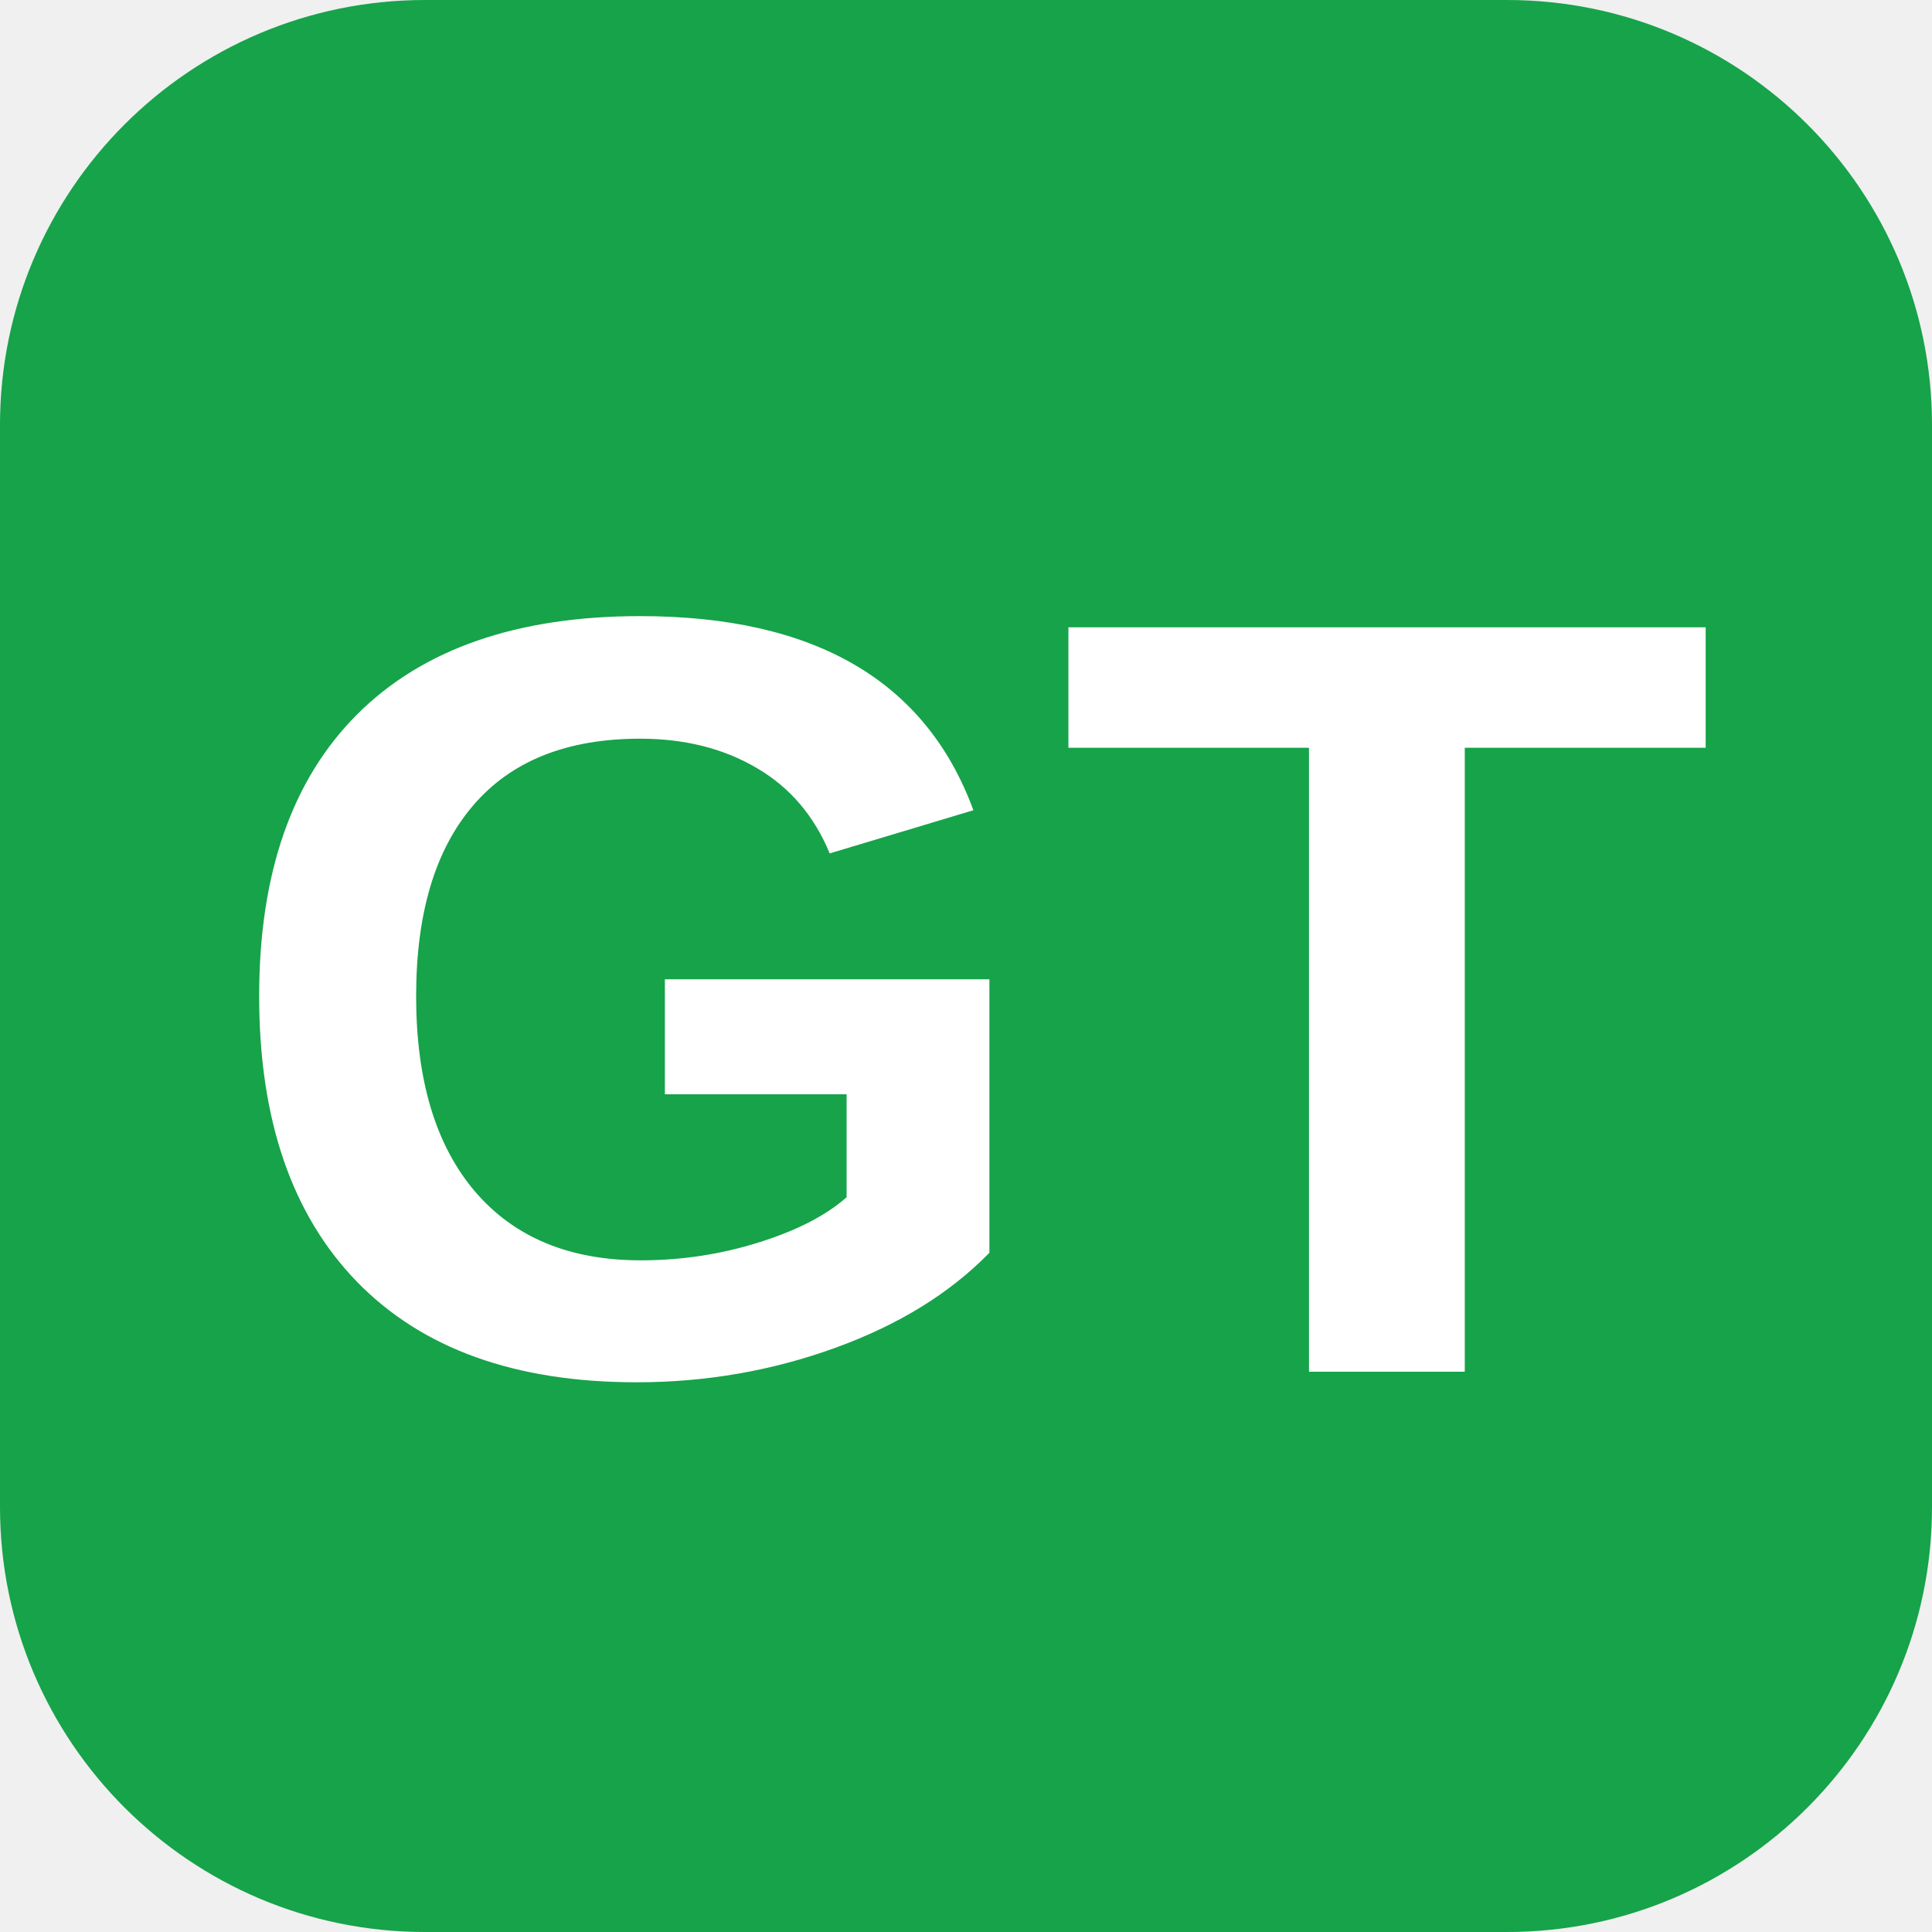
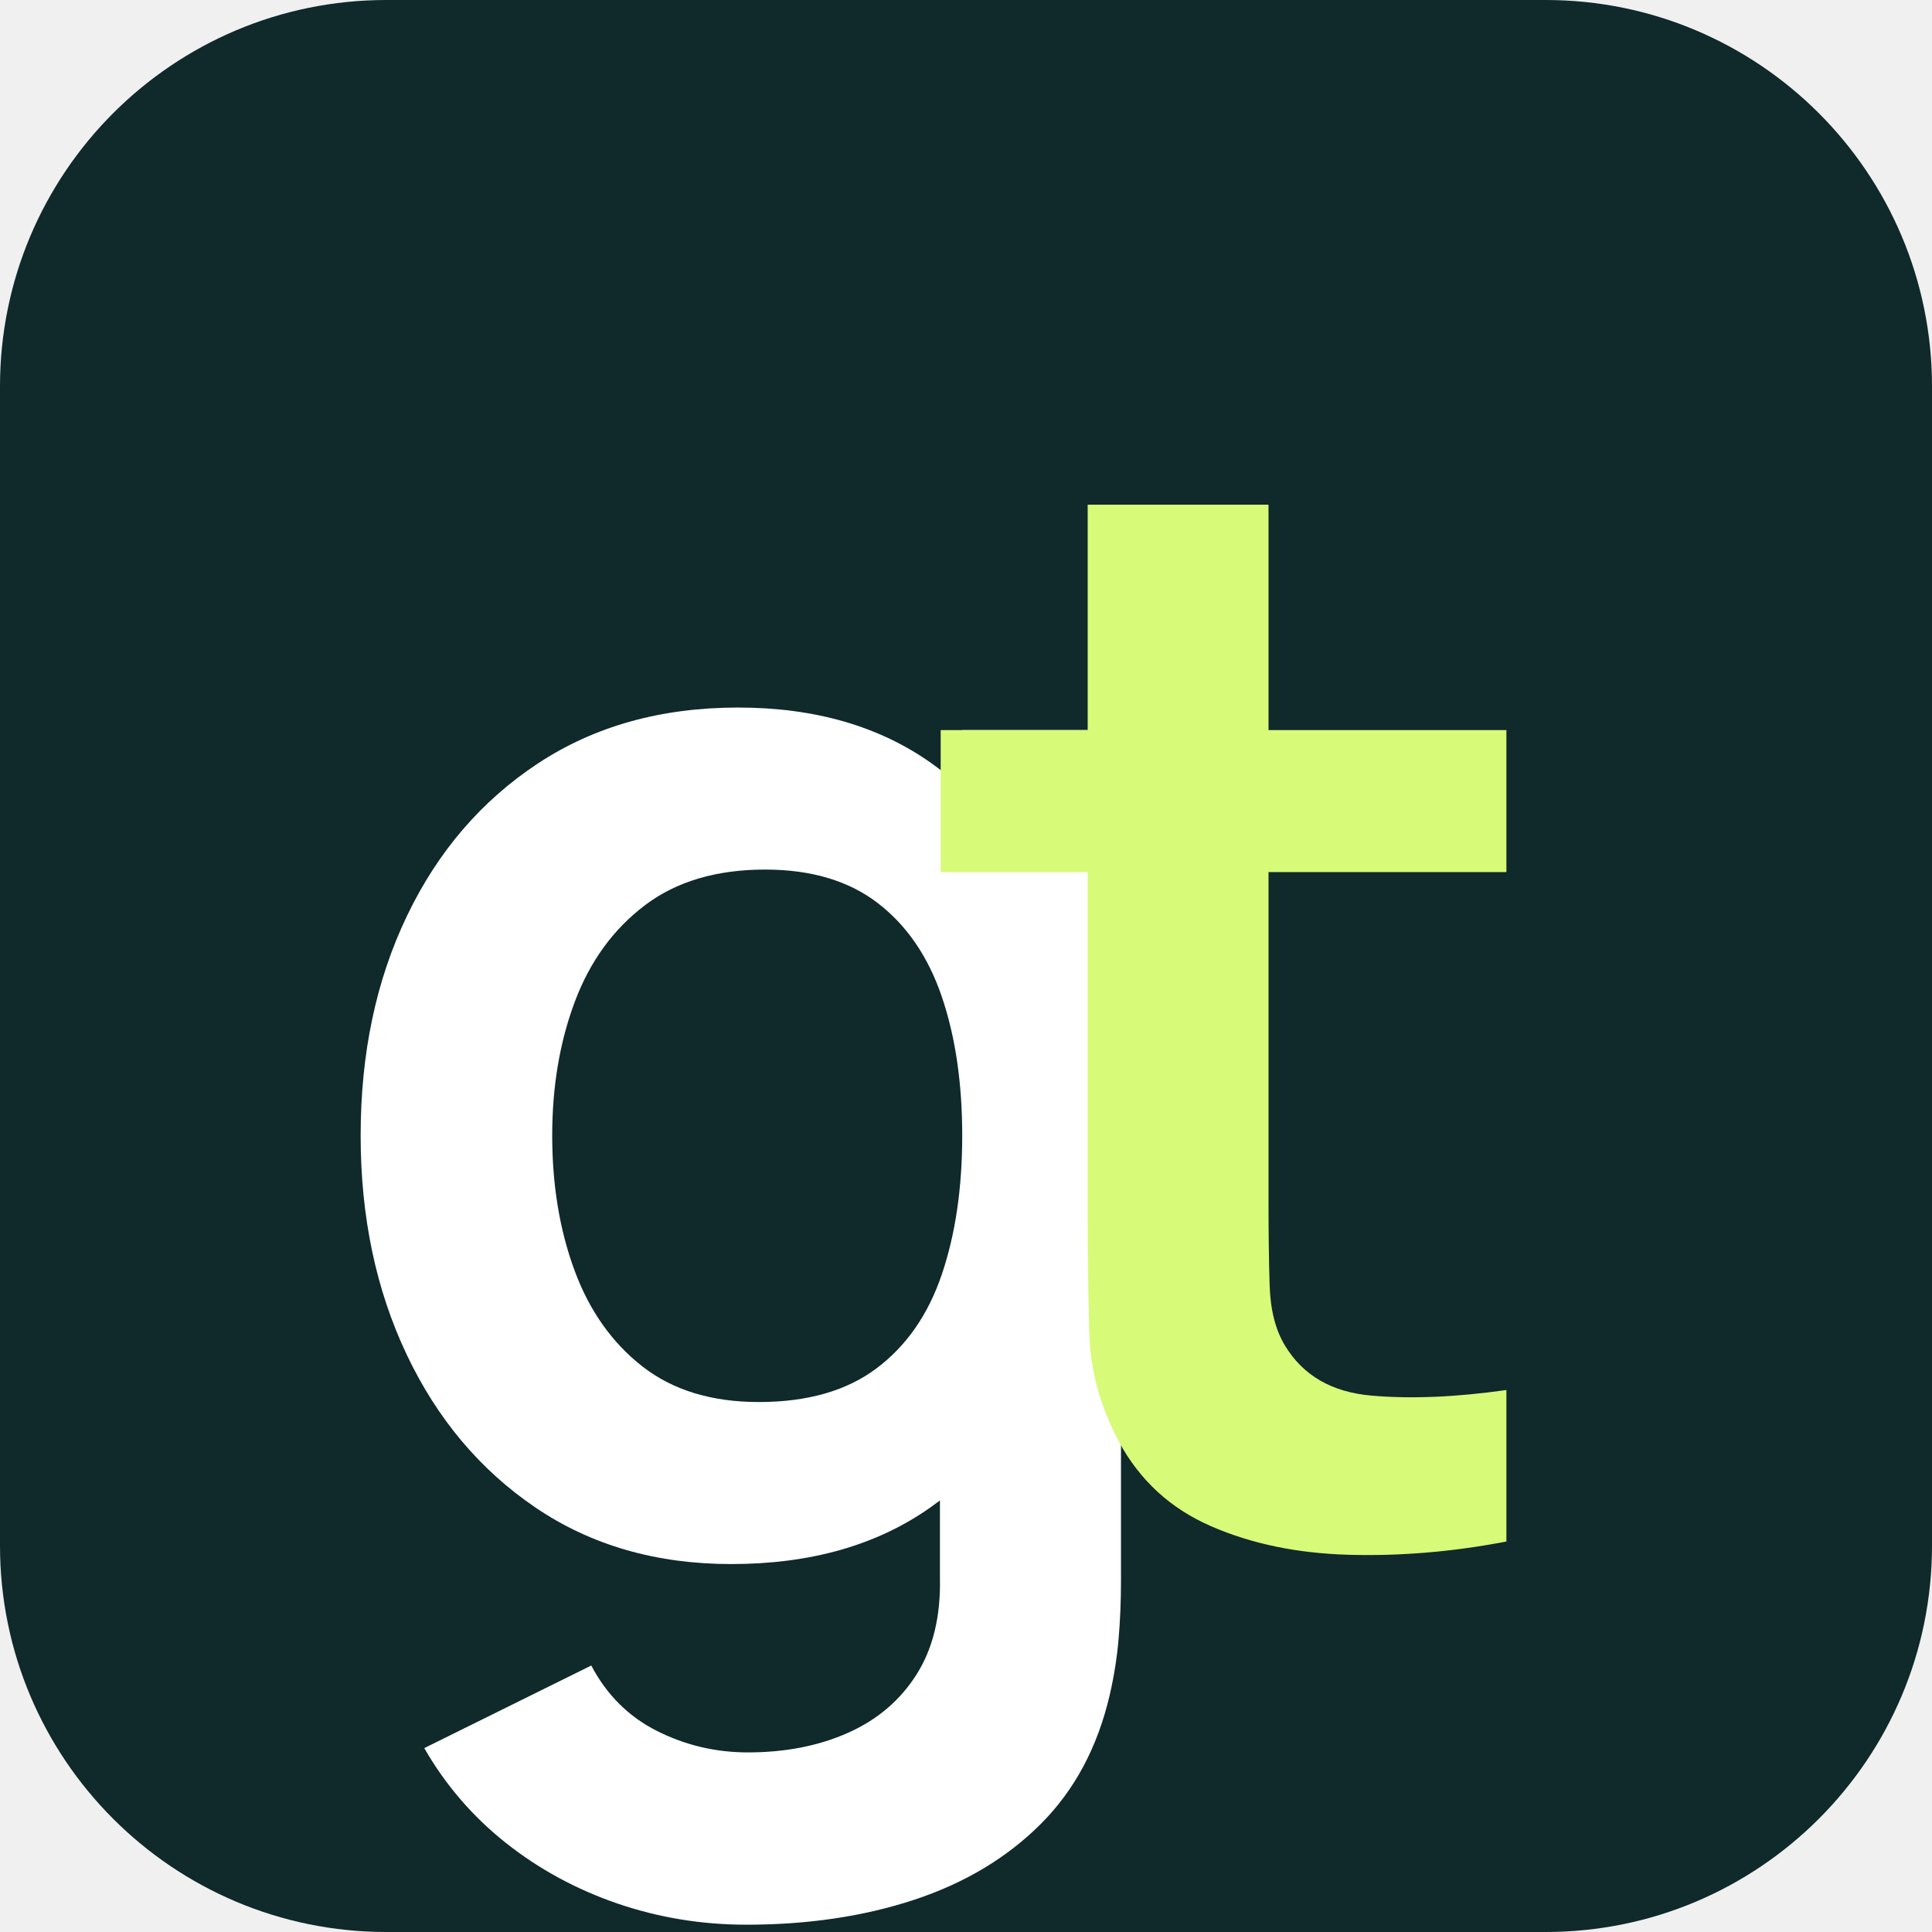
- <svg xmlns="http://www.w3.org/2000/svg" viewBox="0 0 100 100">
-   <rect width="100" height="100" rx="22" fill="#16A34A" />
-   <text x="50" y="71" text-anchor="middle" font-family="'Arial Black', 'Helvetica Neue', Arial, sans-serif" font-weight="900" font-size="56" fill="white">GT</text>
+ <svg xmlns="http://www.w3.org/2000/svg" viewBox="0 0 45 45" width="45" height="45">
+   <rect width="45" height="45" rx="9" fill="#10292b" />
+   <path fill="#ffffff" d="M17.389 44.83Q15.82 44.83 14.379 44.336Q12.938 43.841 11.78 42.923Q10.622 42.004 9.882 40.717L13.772 38.793Q14.309 39.816 15.302 40.317Q16.295 40.817 17.418 40.817Q18.731 40.817 19.756 40.359Q20.781 39.901 21.351 38.997Q21.922 38.092 21.893 36.751V31.367H22.412V17.005H26.11V36.809Q26.11 37.535 26.053 38.187Q25.996 38.839 25.847 39.481Q25.422 41.307 24.237 42.488Q23.053 43.669 21.292 44.25Q19.53 44.83 17.389 44.83ZM17.033 36.43Q14.414 36.43 12.476 35.116Q10.538 33.802 9.469 31.543Q8.4 29.284 8.4 26.449Q8.4 23.579 9.481 21.329Q10.561 19.079 12.534 17.779Q14.507 16.48 17.191 16.48Q19.877 16.48 21.71 17.788Q23.543 19.096 24.485 21.352Q25.427 23.608 25.427 26.449Q25.427 29.281 24.48 31.54Q23.532 33.799 21.665 35.115Q19.798 36.43 17.033 36.43ZM17.675 32.656Q19.372 32.656 20.417 31.871Q21.461 31.087 21.936 29.685Q22.412 28.284 22.412 26.449Q22.412 24.609 21.935 23.21Q21.458 21.812 20.443 21.033Q19.428 20.254 17.821 20.254Q16.117 20.254 15.018 21.088Q13.918 21.922 13.39 23.328Q12.862 24.734 12.862 26.449Q12.862 28.182 13.382 29.59Q13.901 30.999 14.964 31.828Q16.027 32.656 17.675 32.656Z" />
+   <path fill="#d7fa79" d="M35.087 35.905Q33.218 36.264 31.42 36.214Q29.622 36.165 28.209 35.549Q26.795 34.934 26.063 33.583Q25.41 32.35 25.372 31.075Q25.334 29.8 25.334 28.182V11.755H29.546V27.948Q29.546 29.071 29.572 29.933Q29.598 30.795 29.931 31.343Q30.561 32.385 31.94 32.506Q33.32 32.627 35.087 32.376ZM21.91 20.312V17.005H35.087V20.312Z" />
</svg>
